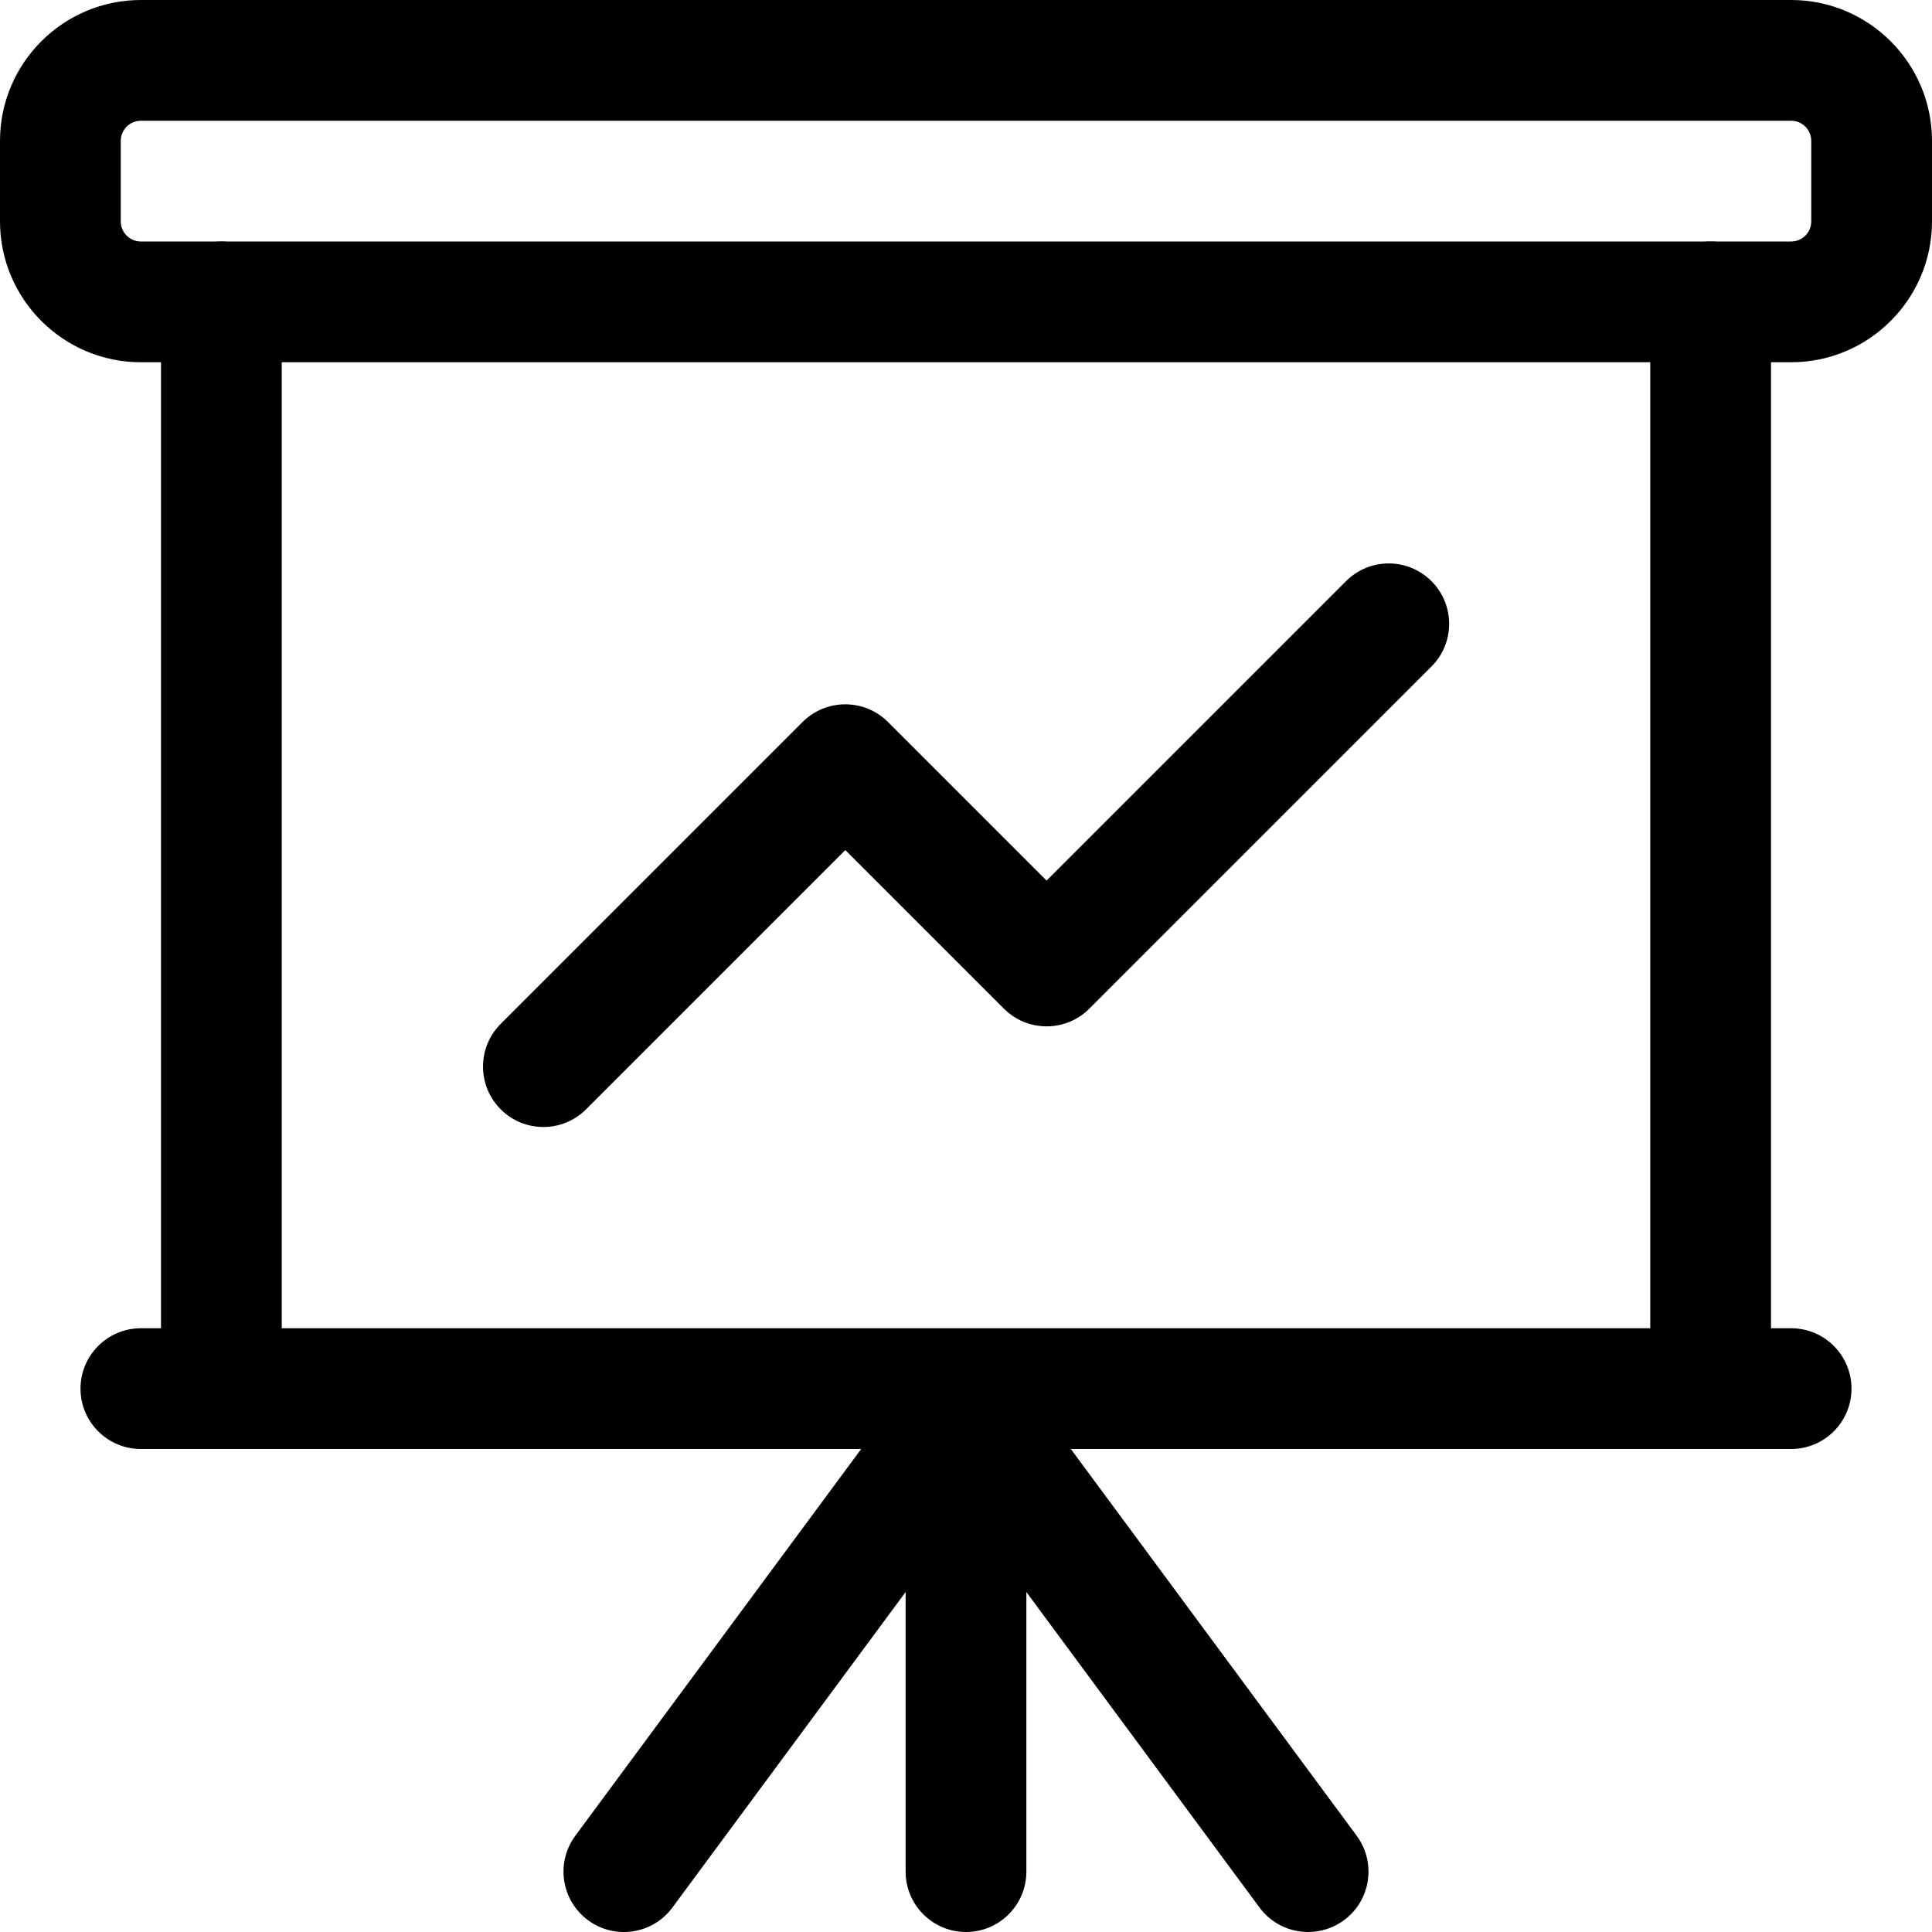
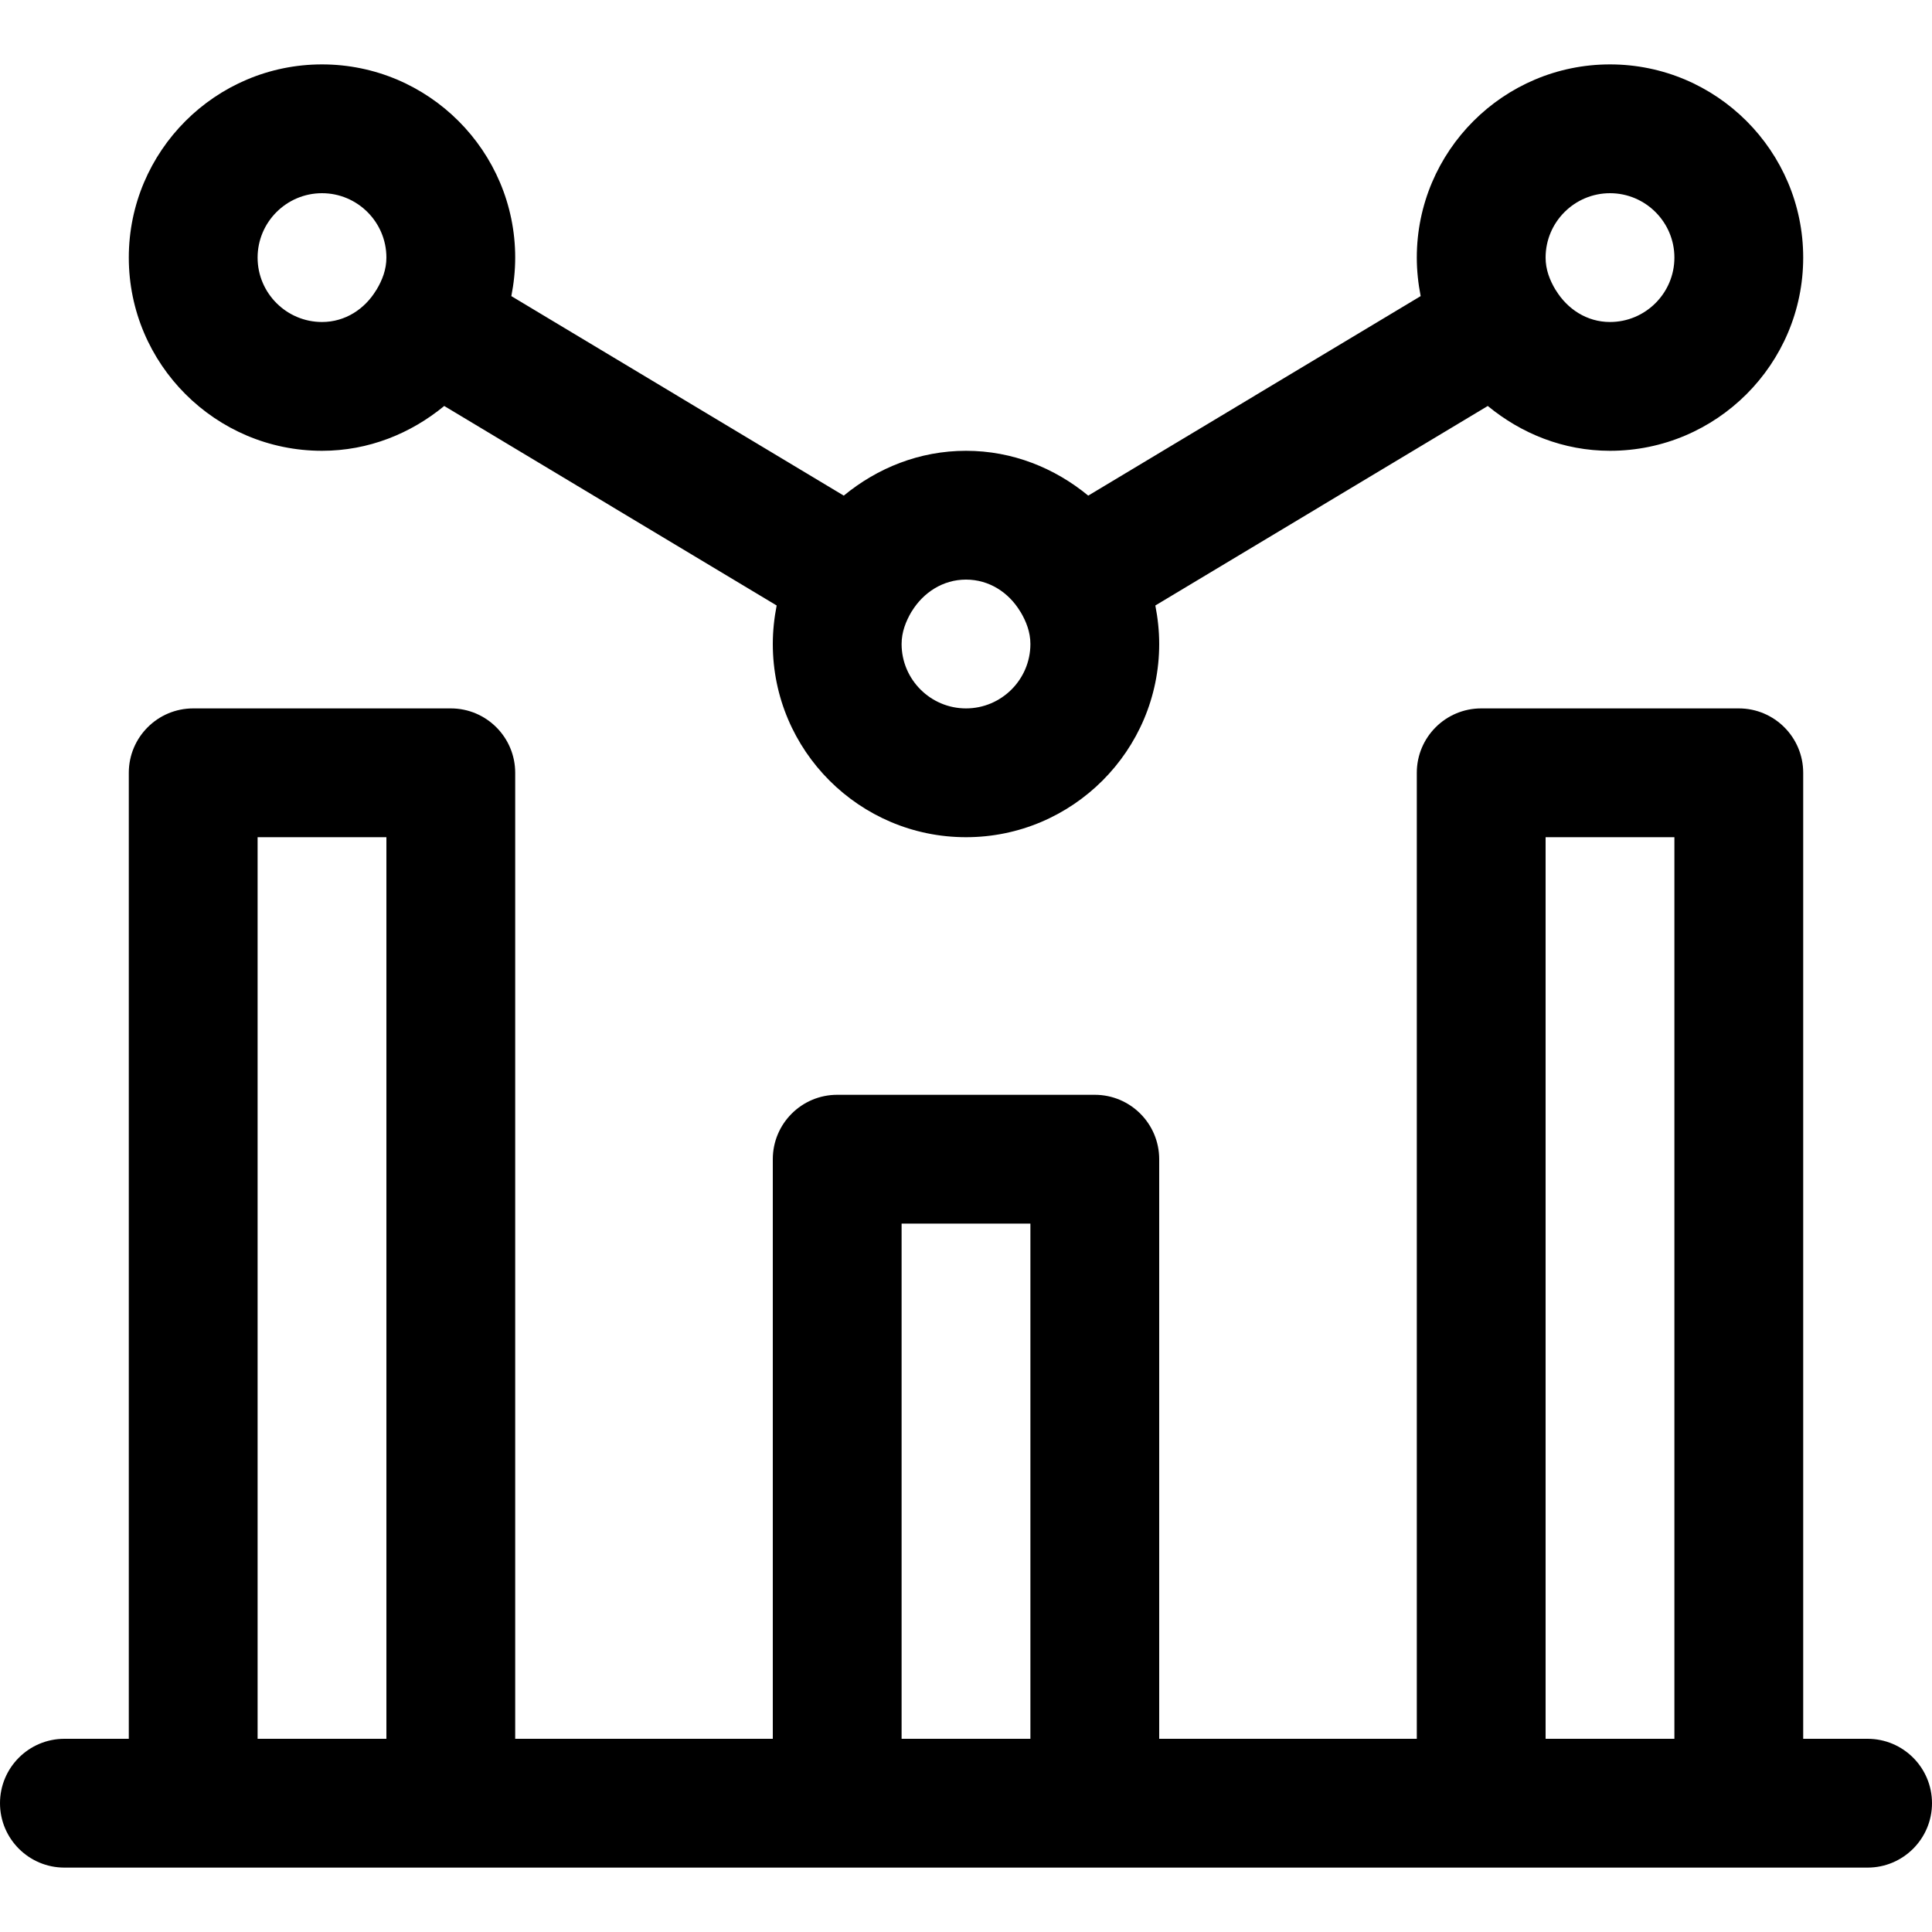
- <svg xmlns="http://www.w3.org/2000/svg" id="_x31__x2C_5" enable-background="new 0 0 24 24" height="512" viewBox="0 0 24 24" width="512">
+ <svg xmlns="http://www.w3.org/2000/svg" version="1.1" id="Capa_1" x="0px" y="0px" viewBox="0 0 480 480" style="enable-background:new 0 0 480 480;" xml:space="preserve">
  <g>
-     <path d="m6.75 14c-.192 0-.384-.073-.53-.22-.293-.293-.293-.768 0-1.061l3.75-3.75c.293-.293.768-.293 1.061 0l1.97 1.97 3.72-3.72c.293-.293.768-.293 1.061 0s.293.768 0 1.061l-4.25 4.25c-.293.293-.768.293-1.061 0l-1.97-1.97-3.22 3.22c-.147.147-.339.22-.531.22z" />
+     <g>
+       <path d="M464,432h-16V192c0-8.832-7.168-16-16-16h-64c-8.832,0-16,7.168-16,16v240h-64V288c0-8.832-7.168-16-16-16h-64    c-8.832,0-16,7.168-16,16v144h-64V192c0-8.832-7.168-16-16-16H48c-8.832,0-16,7.168-16,16v240H16c-8.832,0-16,7.168-16,16    c0,8.832,7.168,16,16,16h448c8.832,0,16-7.168,16-16C480,439.168,472.832,432,464,432z M96,432H64V208h32V432z M256,432h-32V304    h32V432z M416,432h-32V208h32V432z" />
+     </g>
  </g>
  <g>
-     <path d="m22.25 4.5h-20.5c-.965 0-1.75-.785-1.75-1.75v-1c0-.965.785-1.75 1.75-1.75h20.5c.965 0 1.75.785 1.75 1.75v1c0 .965-.785 1.75-1.75 1.75zm-20.5-3c-.138 0-.25.112-.25.25v1c0 .138.112.25.25.25h20.5c.138 0 .25-.112.25-.25v-1c0-.138-.112-.25-.25-.25z" />
-   </g>
-   <g>
-     <path d="m22.25 18h-20.5c-.414 0-.75-.336-.75-.75s.336-.75.75-.75h20.5c.414 0 .75.336.75.75s-.336.75-.75.75z" />
-   </g>
-   <g>
-     <path d="m12 24c-.414 0-.75-.336-.75-.75v-5.75c0-.414.336-.75.75-.75s.75.336.75.75v5.75c0 .414-.336.75-.75.75z" />
-   </g>
-   <g>
-     <path d="m16.25 24c-.229 0-.457-.105-.604-.304l-3.646-4.934-3.647 4.934c-.246.334-.716.403-1.049.157s-.403-.716-.157-1.049l4.25-5.75c.282-.383.924-.383 1.206 0l4.25 5.75c.246.333.176.803-.157 1.049-.134.099-.291.147-.446.147z" />
-   </g>
-   <g>
-     <path d="m21.25 18c-.414 0-.75-.336-.75-.75v-13.5c0-.414.336-.75.75-.75s.75.336.75.75v13.5c0 .414-.336.75-.75.75z" />
-   </g>
-   <g>
-     <path d="m2.75 18c-.414 0-.75-.336-.75-.75v-13.5c0-.414.336-.75.75-.75s.75.336.75.75v13.5c0 .414-.336.75-.75.75z" />
+     <g>
+       <path d="M400,16c-26.464,0-48,21.536-48,48c0,3.264,0.352,6.464,0.96,9.568l-82.592,49.568C262.048,116.288,251.584,112,240,112    c-11.584,0-22.048,4.288-30.368,11.136L127.04,73.568C127.648,70.464,128,67.264,128,64c0-26.464-21.536-48-48-48S32,37.536,32,64    s21.536,48,48,48c11.584,0,22.048-4.288,30.368-11.136l82.592,49.568c-0.608,3.104-0.96,6.304-0.96,9.568    c0,26.464,21.536,48,48,48s48-21.536,48-48c0-3.264-0.352-6.464-0.96-9.568l82.592-49.568C377.952,107.712,388.416,112,400,112    c26.464,0,48-21.536,48-48S426.464,16,400,16z M93.536,72c0,0.032-0.032,0.032-0.064,0.064c0,0.032,0,0.032-0.032,0.064    C90.624,76.768,85.792,80,80,80c-8.8,0-16-7.168-16-16c0-8.832,7.2-16,16-16s16,7.168,16,16C96,66.976,94.976,69.6,93.536,72z     M240,176c-8.8,0-16-7.168-16-16c0-2.976,1.056-5.632,2.464-8.032c0-0.032,0.032-0.032,0.064-0.064c0-0.032,0-0.032,0.032-0.064    c2.816-4.576,7.648-7.84,13.44-7.84s10.624,3.232,13.44,7.872c0,0.032,0,0.032,0.032,0.064c0,0.032,0.032,0.032,0.064,0.064    c1.408,2.368,2.464,5.024,2.464,8C256,168.832,248.8,176,240,176z M400,80c-5.792,0-10.624-3.264-13.44-7.872    c0-0.032,0-0.032-0.032-0.064c-0.032-0.032-0.064-0.032-0.064-0.064c-1.44-2.4-2.464-5.024-2.464-8c0-8.832,7.2-16,16-16    s16,7.168,16,16C416,72.832,408.8,80,400,80z" />
+     </g>
  </g>
</svg>
